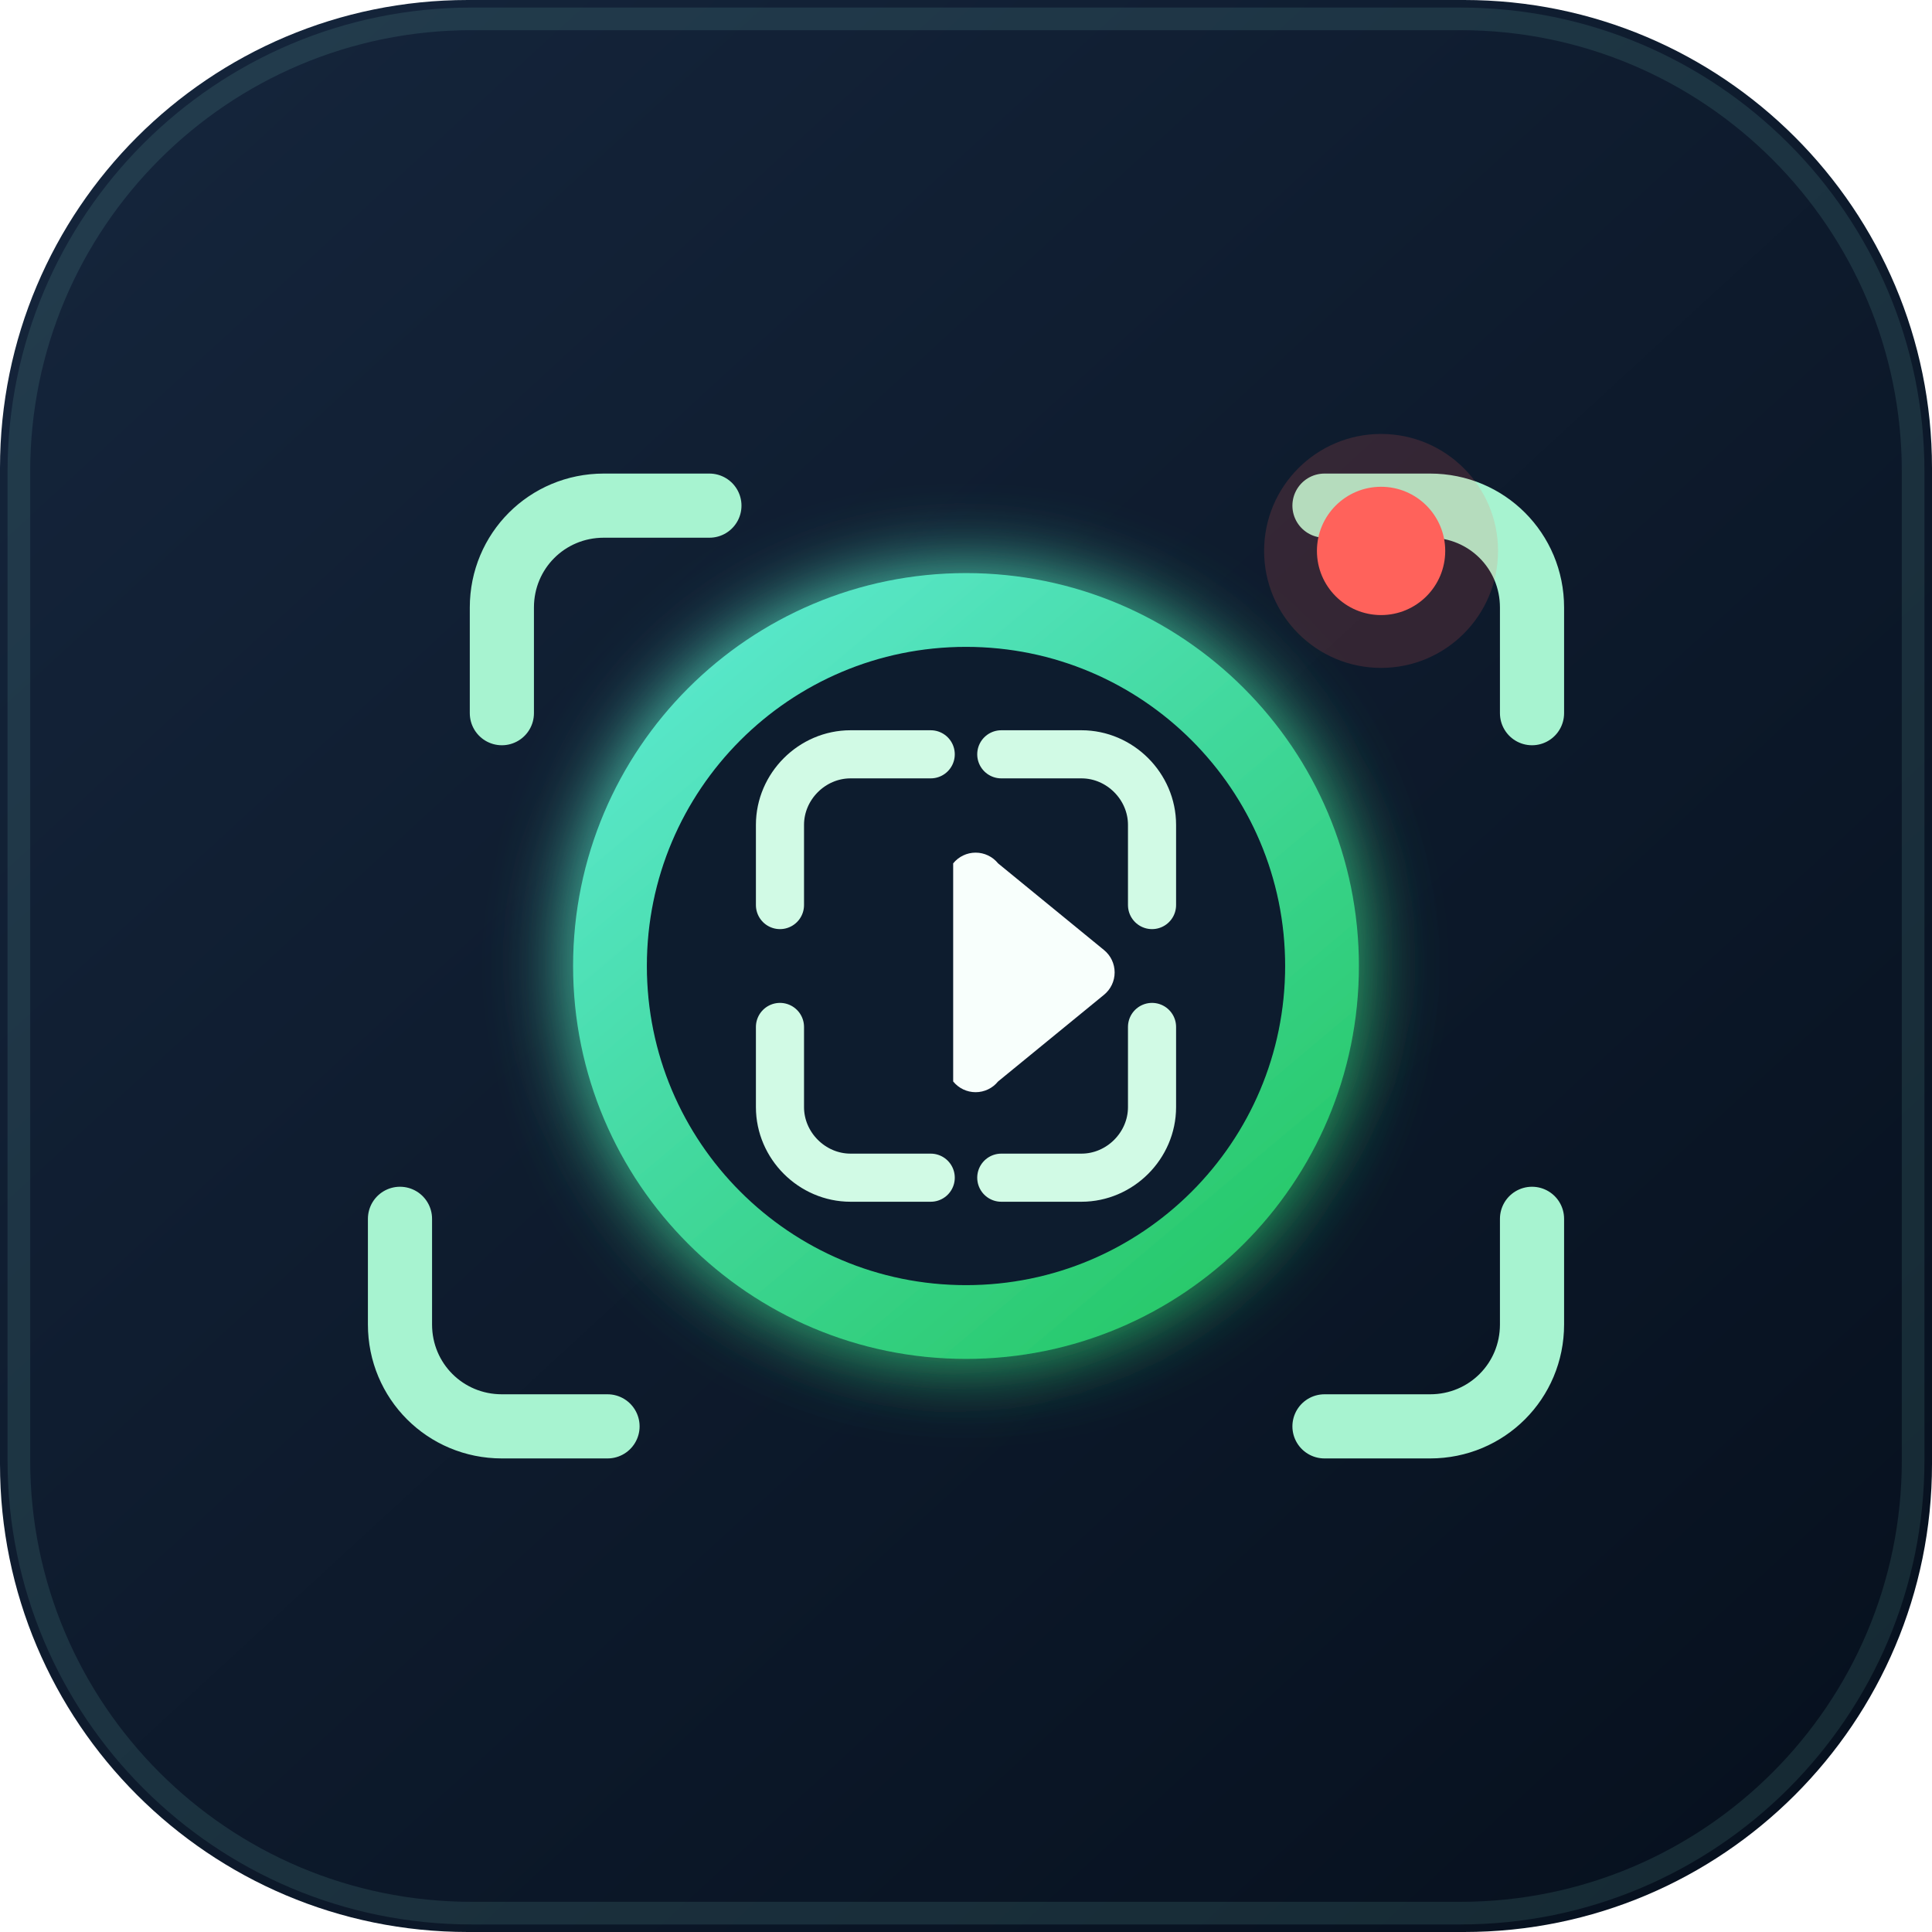
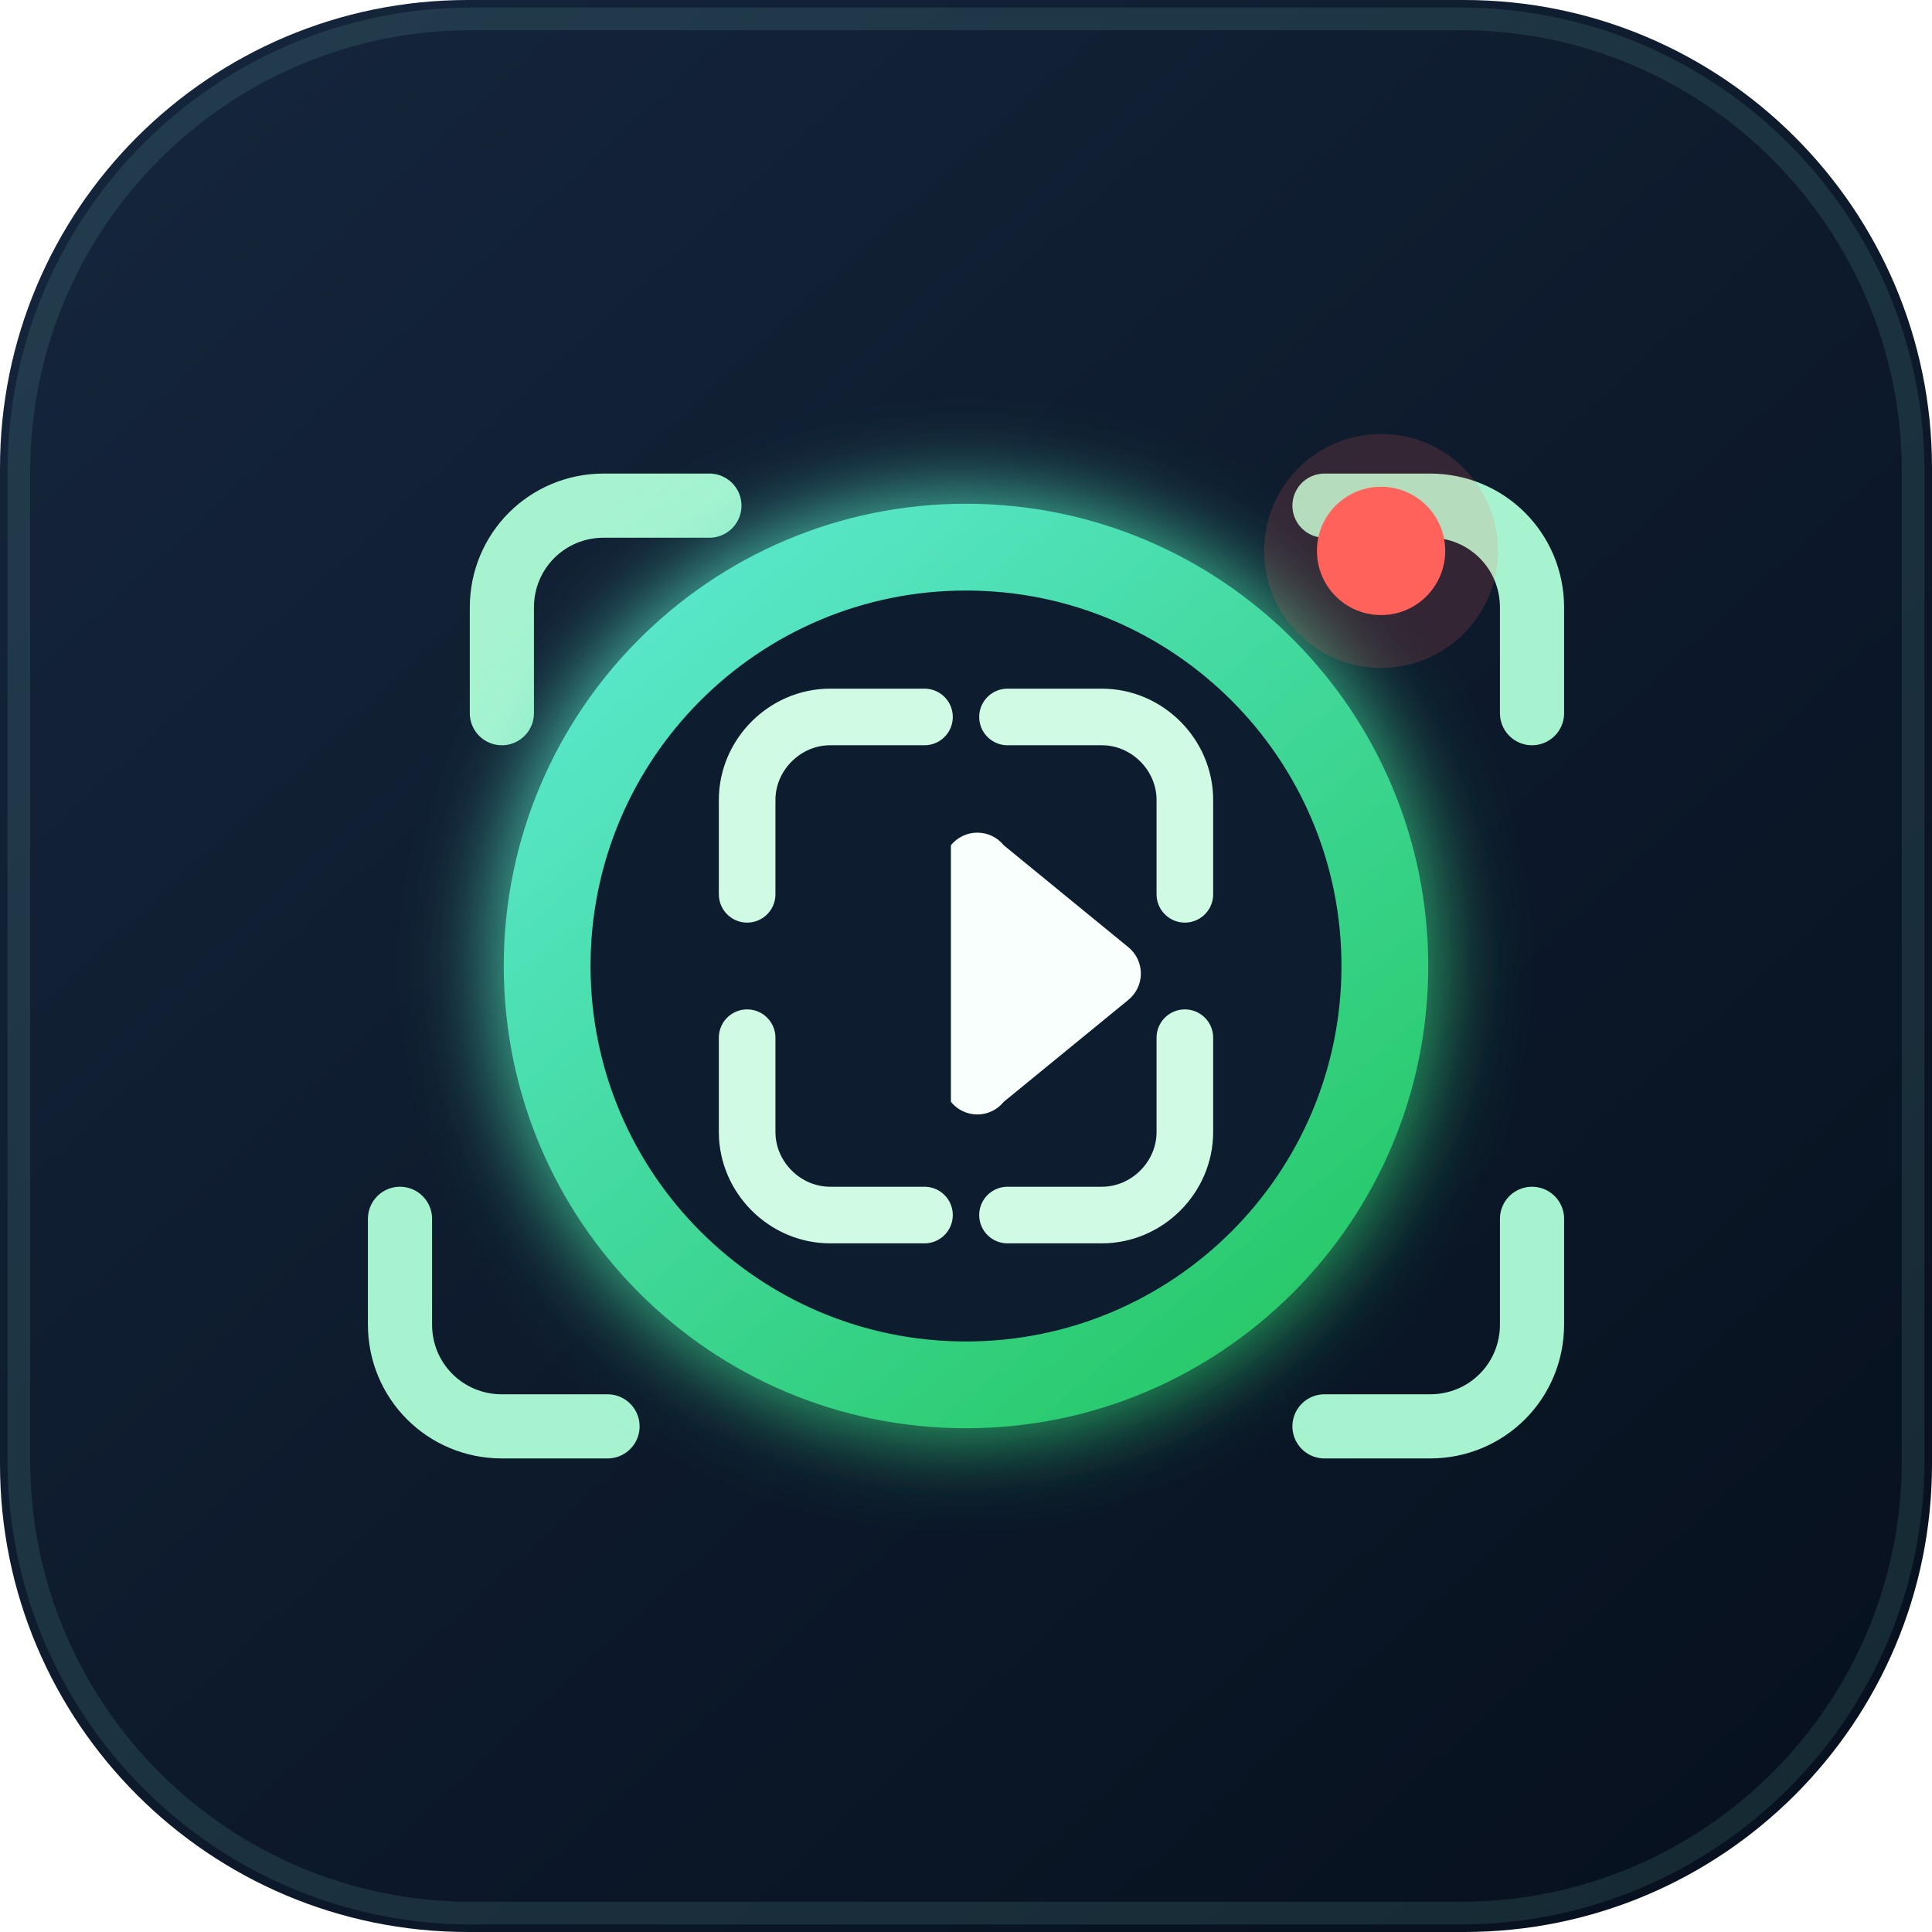
<svg xmlns="http://www.w3.org/2000/svg" width="512" height="512" viewBox="0 0 512 512" role="img" aria-labelledby="title">
  <defs>
    <linearGradient id="background" x1="48" y1="34" x2="464" y2="486" gradientUnits="userSpaceOnUse">
      <stop stop-color="#14243A" />
      <stop offset="1" stop-color="#07111F" />
    </linearGradient>
    <linearGradient id="lens" x1="159" y1="137" x2="360" y2="376" gradientUnits="userSpaceOnUse">
      <stop stop-color="#5EEAD4" />
      <stop offset="1" stop-color="#22C55E" />
    </linearGradient>
    <filter id="glow" x="-40%" y="-40%" width="180%" height="180%">
      <feGaussianBlur stdDeviation="12" result="blur" />
      <feMerge>
        <feMergeNode in="blur" />
        <feMergeNode in="SourceGraphic" />
      </feMerge>
    </filter>
  </defs>
  <rect width="512" height="512" rx="124" fill="url(#background)" />
  <rect x="5" y="5" width="502" height="502" rx="120" fill="none" stroke="#8BE7D0" stroke-opacity=".12" stroke-width="6" />
  <path d="M133 189v-28c0-15 12-27 27-27h28M351 134h28c15 0 27 12 27 27v28M406 323v28c0 15-12 27-27 27h-28M161 378h-28c-15 0-27-12-27-27v-28" fill="none" stroke="#A7F3D0" stroke-linecap="round" stroke-width="17" />
-   <g transform="translate(38.4 38.4) scale(0.85)">
-     <circle cx="256" cy="256" r="111" fill="#0B1C2D" stroke="url(#lens)" stroke-width="23" filter="url(#glow)" />
-     <path d="M245 190h-25c-12 0-22 10-22 22v25M267 190h25c12 0 22 10 22 22v25M245 322h-25c-12 0-22-10-22-22v-25M267 322h25c12 0 22-10 22-22v-25" fill="none" stroke="#D1FAE5" stroke-linecap="round" stroke-width="15" />
-     <path d="M252 224a9 9 0 0 1 14 0l33 27a9 9 0 0 1 0 14l-33 27a9 9 0 0 1-14 0z" fill="#F8FFFC" />
-   </g>
+   <circle cx="256" cy="256" r="111" fill="#0B1C2D" stroke="url(#lens)" stroke-width="23" filter="url(#glow)" />
+   <path d="M245 190h-25c-12 0-22 10-22 22v25M267 190h25c12 0 22 10 22 22v25M245 322h-25c-12 0-22-10-22-22v-25M267 322h25c12 0 22-10 22-22v-25" fill="none" stroke="#D1FAE5" stroke-linecap="round" stroke-width="15" />
+   <path d="M252 224a9 9 0 0 1 14 0l33 27a9 9 0 0 1 0 14l-33 27a9 9 0 0 1-14 0z" fill="#F8FFFC" />
  <circle cx="366" cy="146" r="17" fill="#FF625B" />
  <circle cx="366" cy="146" r="31" fill="#FF625B" fill-opacity=".16" />
</svg>
